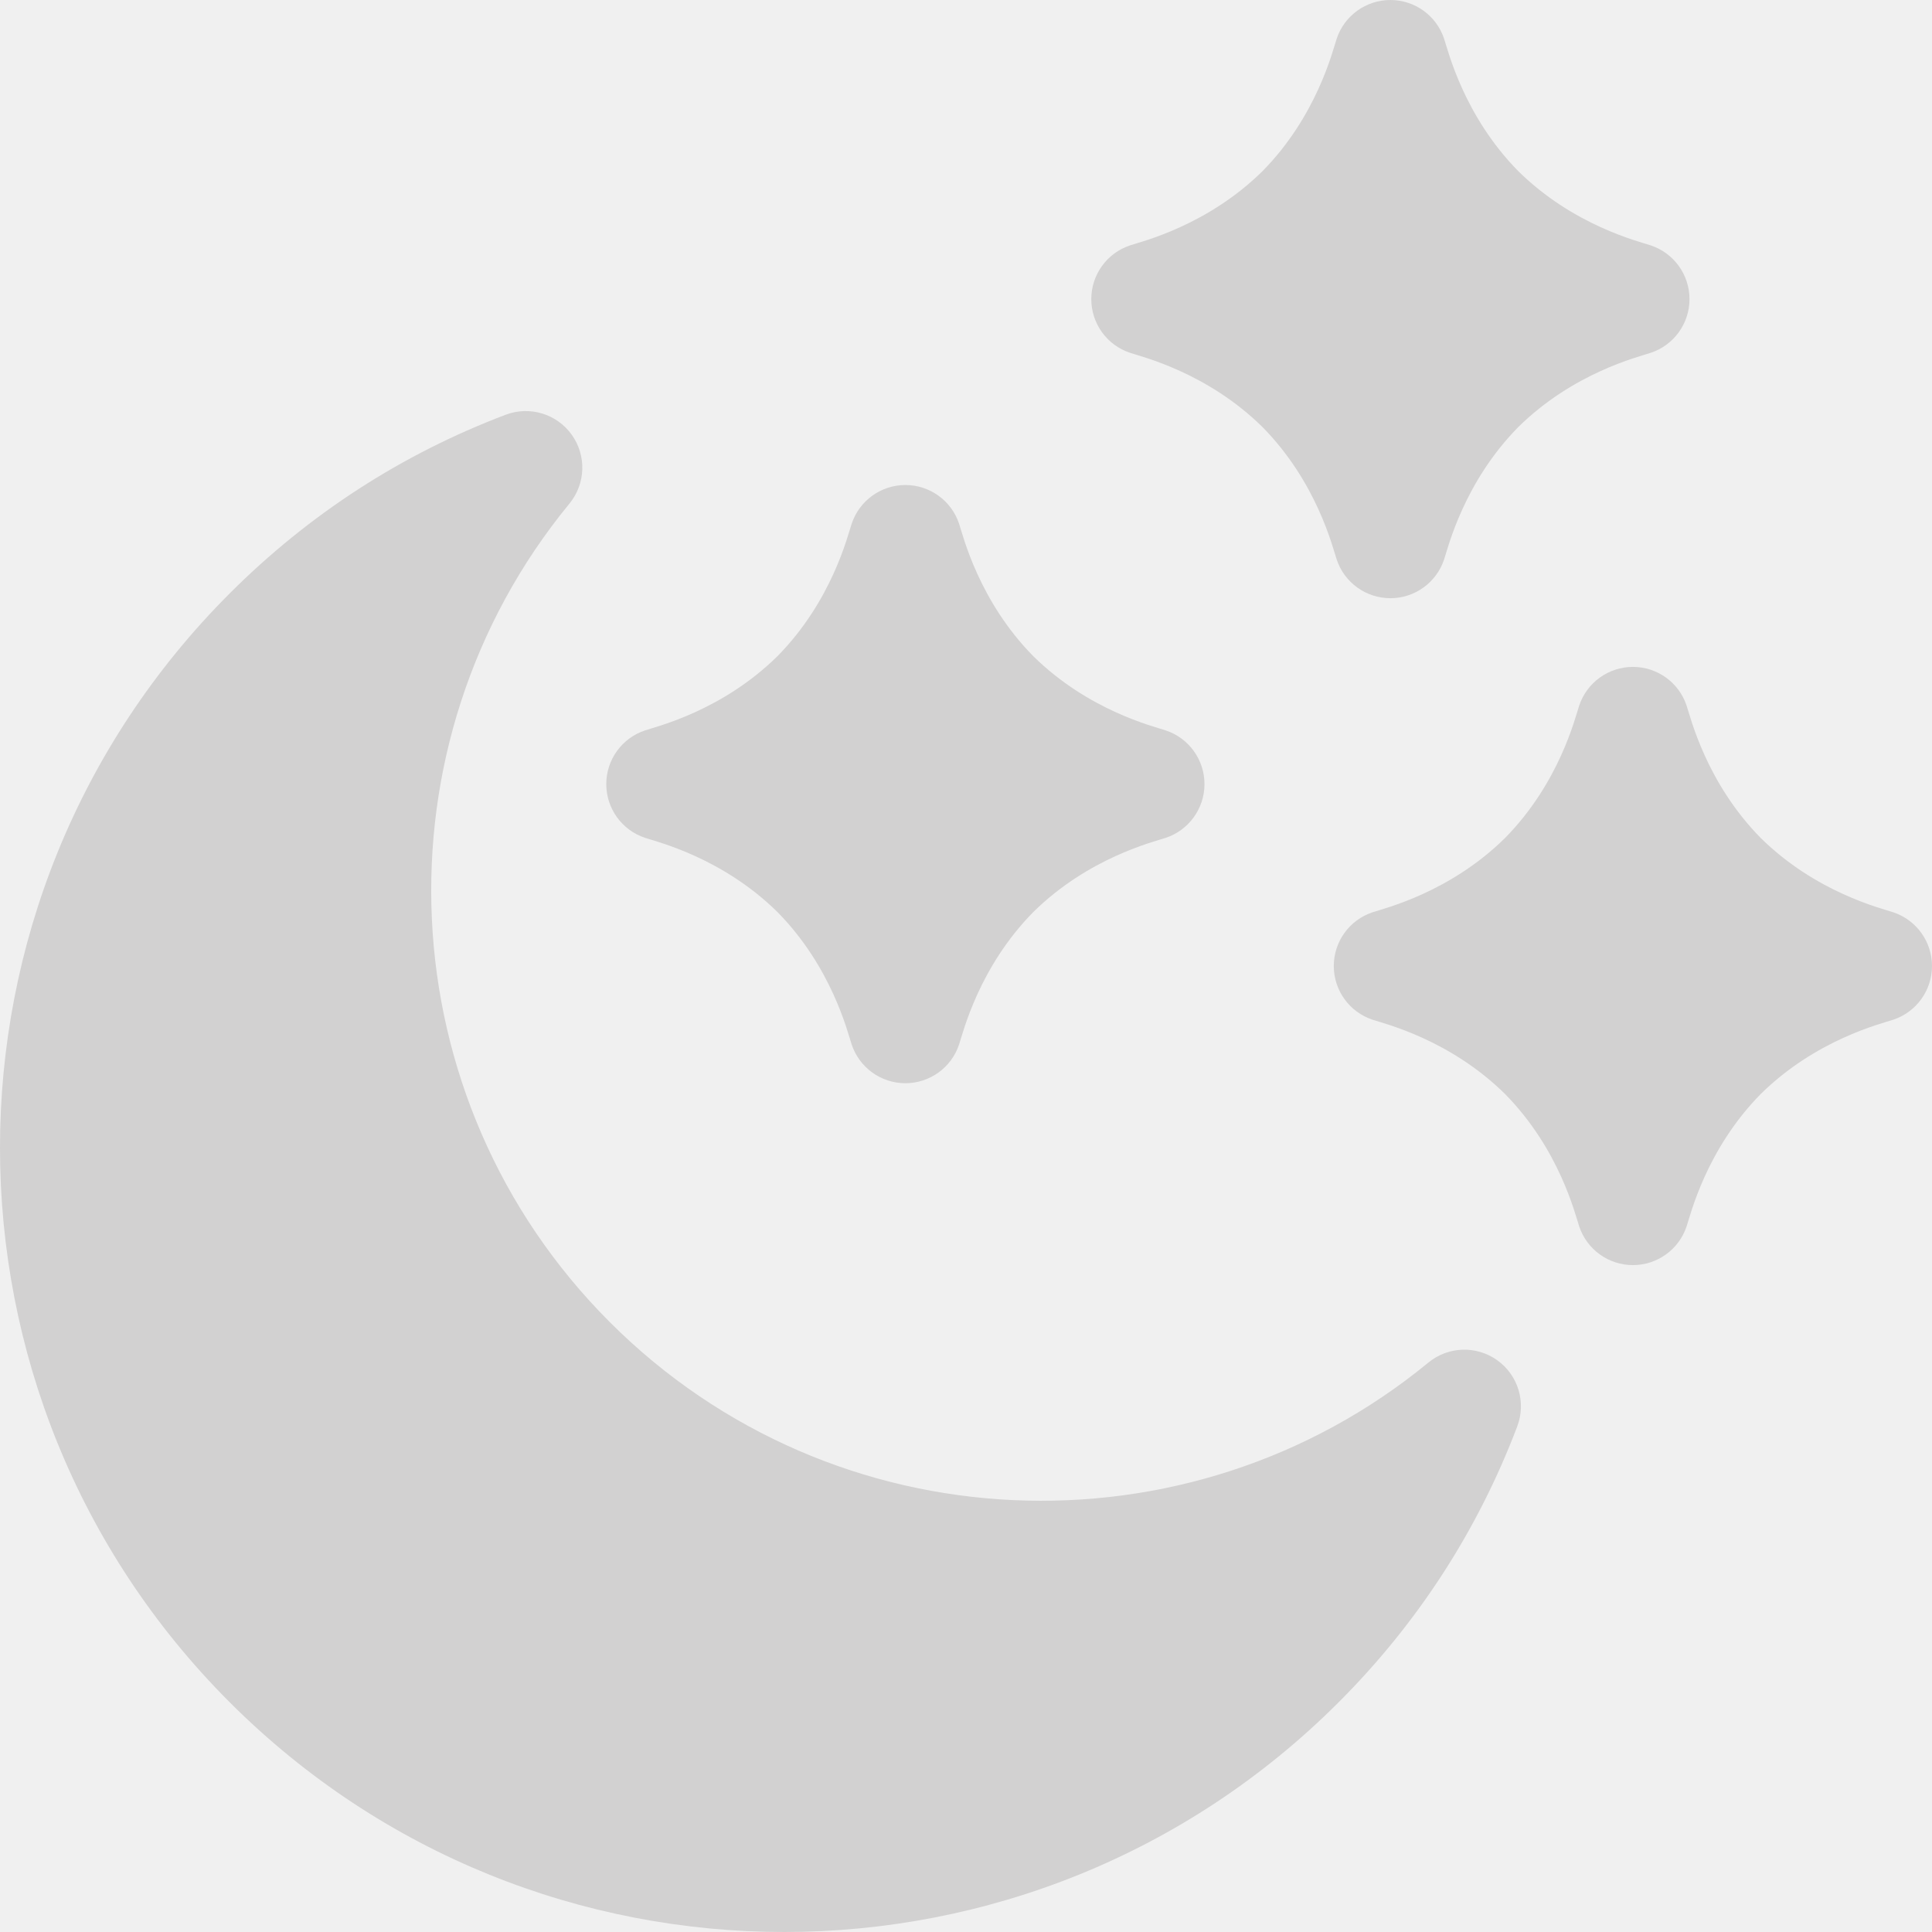
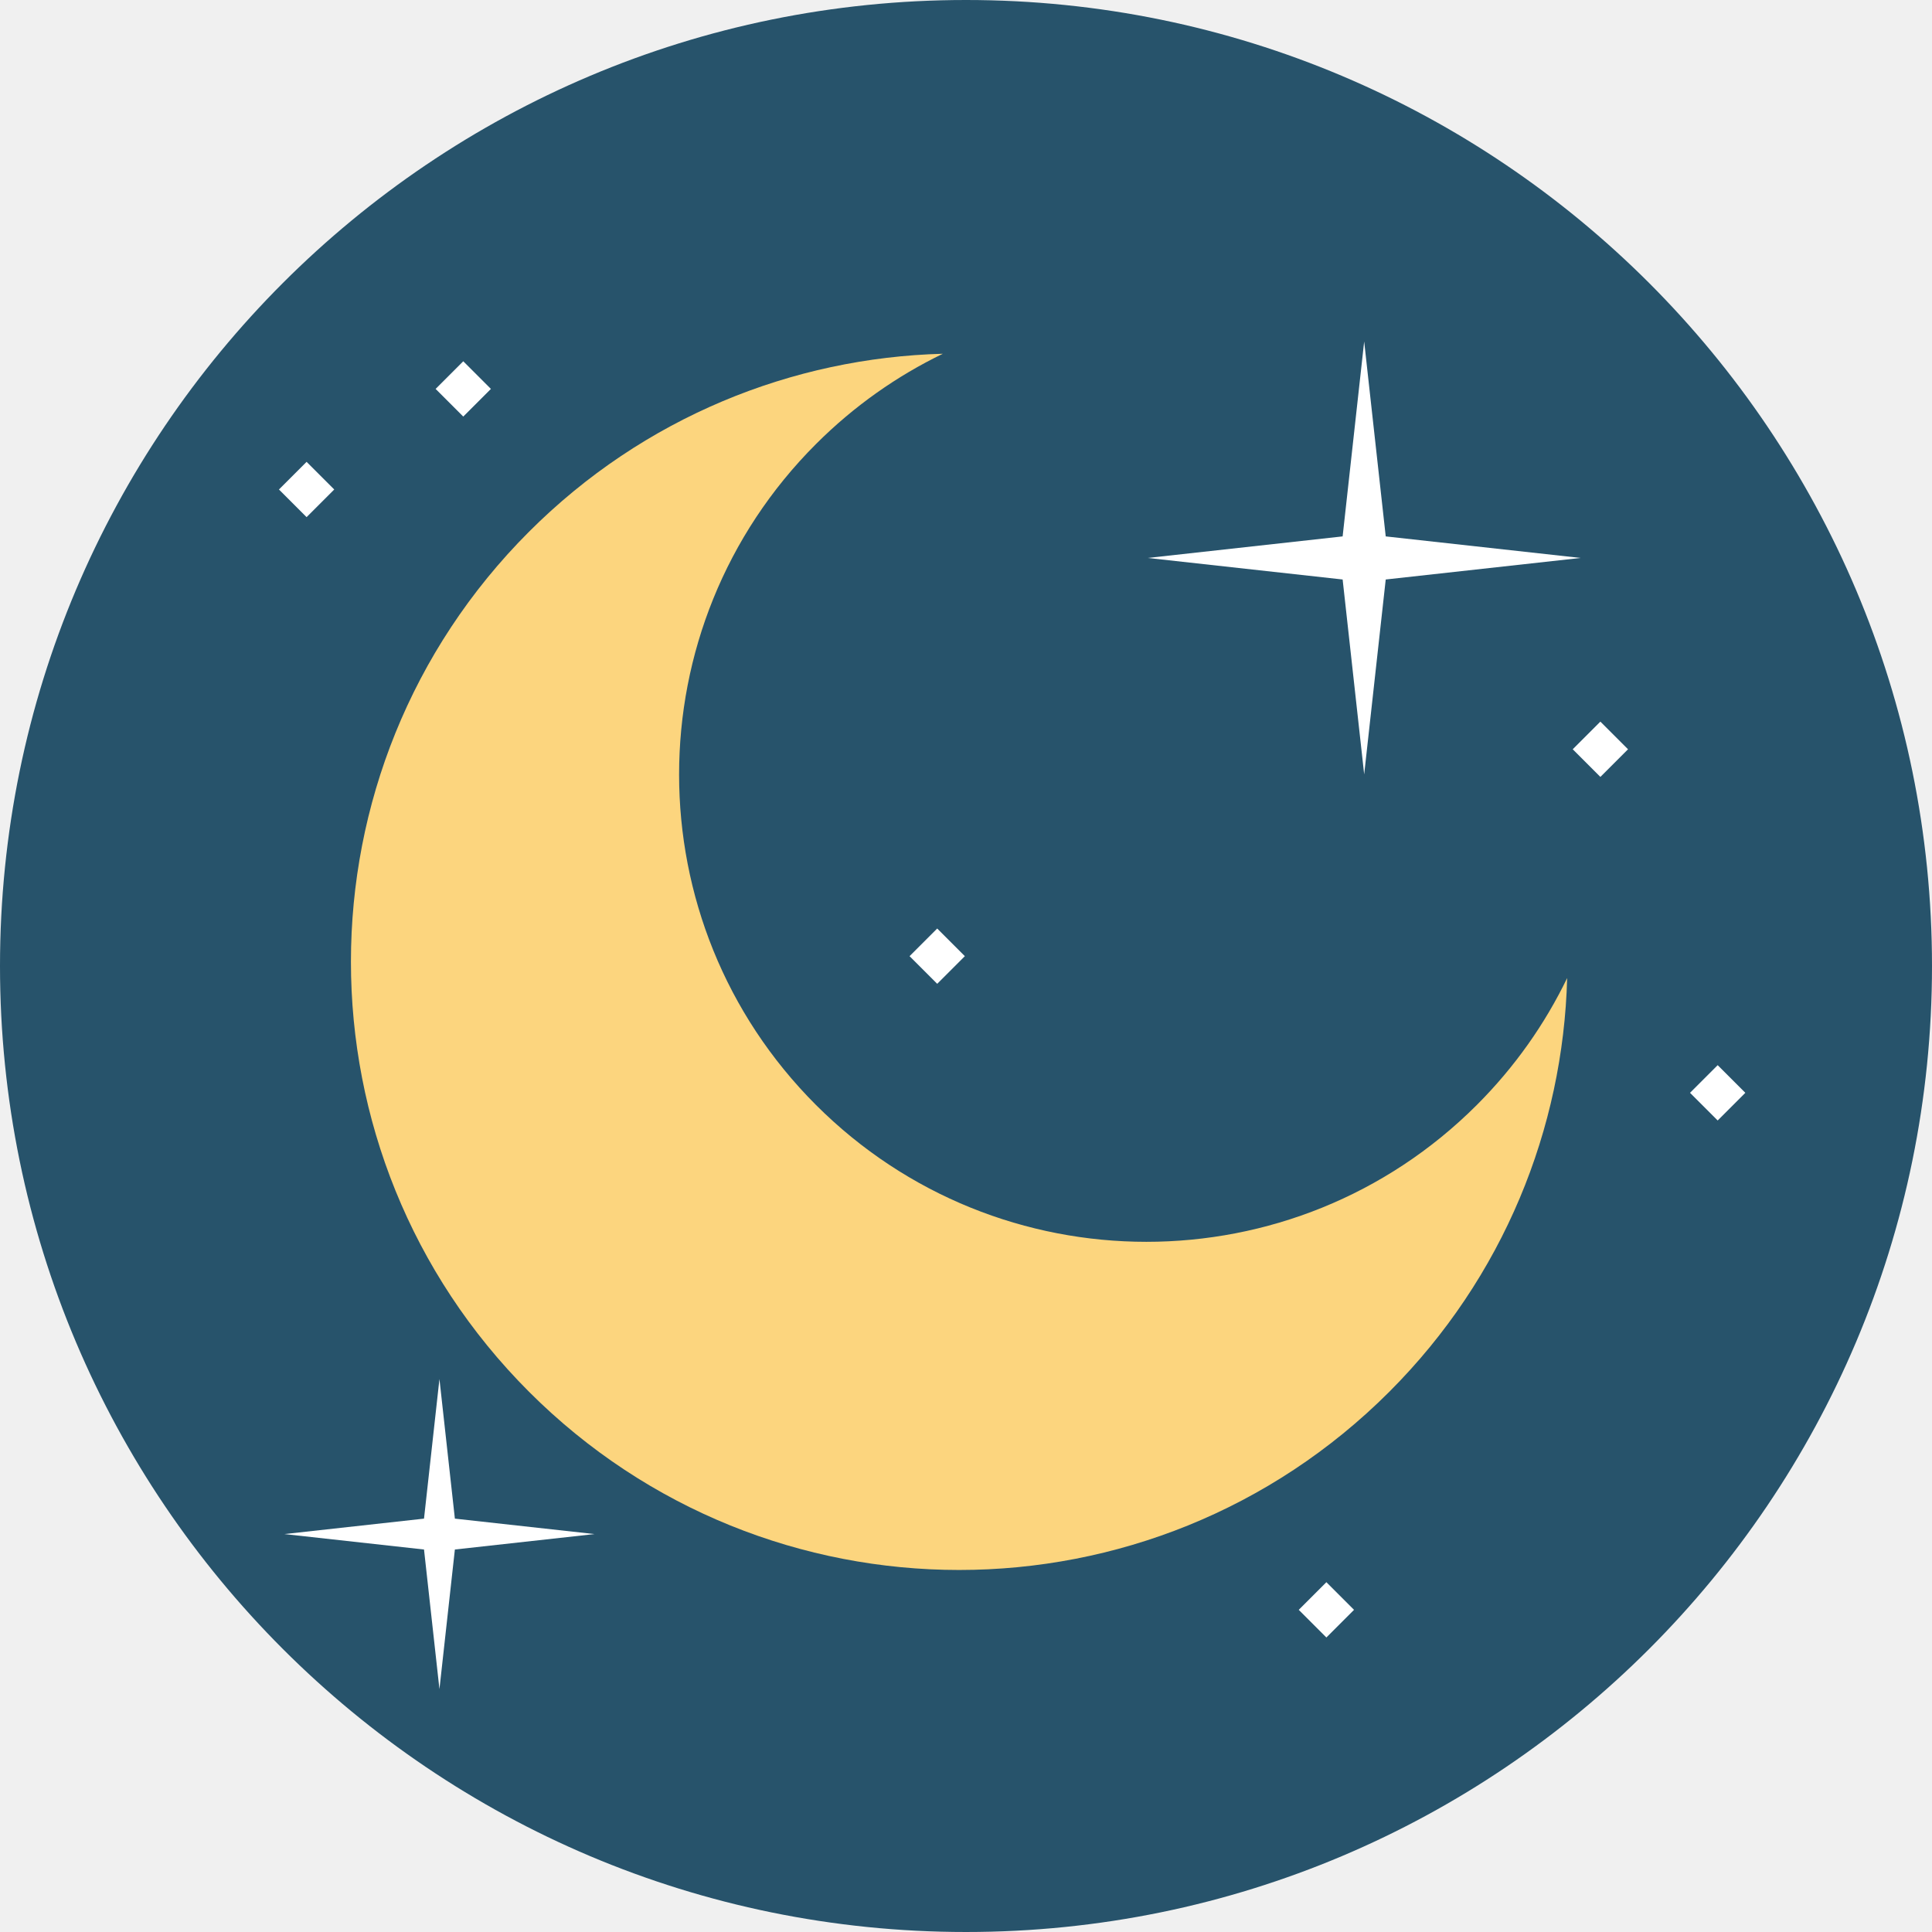
- <svg xmlns="http://www.w3.org/2000/svg" fill="#d2d1d1" id="Layer_1" enable-background="new 0 0 512 512" viewBox="0 0 512 512">
+ <svg xmlns="http://www.w3.org/2000/svg" version="1.1" id="Capa_1" x="0px" y="0px" viewBox="0 0 511.989 511.989" style="enable-background:new 0 0 511.989 511.989;" xml:space="preserve">
+   <circle style="fill:#27536B;" cx="255.994" cy="255.994" r="255.994" />
+   <path style="fill:#FCD57E;" d="M391.37,292.817c-48.362,48.362-126.774,48.362-175.136,0s-48.362-126.774,0-175.136  c10.084-10.084,21.476-18.057,33.627-23.935c-39.798,1.061-79.279,16.774-109.653,47.147c-62.946,62.946-62.946,165.003,0,227.949  s165.003,62.946,227.949,0c30.374-30.374,46.086-69.854,47.147-109.653C409.427,271.341,401.454,282.733,391.37,292.817z" />
  <g>
-     <path d="m396.81 360.493c-5.521-3.963-13.02-3.72-18.271.599-63.497 52.188-157.62 48.596-216.925-10.707-59.168-59.166-63.026-153.269-10.707-216.923 4.316-5.251 4.561-12.749.598-18.271-3.964-5.523-11.144-7.689-17.501-5.28-27.55 10.439-52.153 26.367-73.124 47.339-81.253 81.246-81.096 212.784-.001 293.874 81.235 81.237 212.777 81.098 293.873 0 20.97-20.971 36.896-45.574 47.338-73.129 2.41-6.356.243-13.538-5.28-17.502z" />
-     <path d="m170.939 222.034c3.257 1.086 20.445 5.241 35.095 19.665 14.425 14.65 18.58 31.838 19.665 35.095 2.037 6.132 7.773 10.271 14.235 10.271s12.198-4.139 14.235-10.271c1.086-3.257 5.241-20.445 19.665-35.095 14.65-14.425 31.838-18.579 35.095-19.665 6.132-2.037 10.271-7.773 10.271-14.235s-4.139-12.198-10.271-14.235c-3.257-1.086-20.445-5.241-35.095-19.665-14.425-14.65-18.58-31.838-19.665-35.095-2.037-6.132-7.773-10.271-14.235-10.271s-12.198 4.139-14.235 10.271c-1.086 3.257-5.241 20.445-19.665 35.095-14.65 14.425-31.838 18.579-35.095 19.665-6.132 2.037-10.271 7.773-10.271 14.235s4.139 12.198 10.271 14.235z" />
-     <path d="m299.472 93.501c3.257 1.086 20.445 5.241 35.095 19.665 14.425 14.65 18.58 31.838 19.665 35.095 2.037 6.132 7.773 10.271 14.235 10.271s12.198-4.139 14.235-10.271c1.086-3.257 5.24-20.445 19.665-35.095 14.65-14.425 31.838-18.579 35.095-19.665 6.132-2.037 10.271-7.773 10.271-14.235s-4.139-12.198-10.271-14.235c-3.257-1.086-20.446-5.241-35.095-19.665-14.425-14.65-18.58-31.838-19.665-35.095-2.036-6.132-7.772-10.271-14.234-10.271s-12.198 4.139-14.235 10.271c-1.086 3.257-5.24 20.445-19.665 35.095-14.65 14.425-31.838 18.579-35.095 19.665-6.132 2.037-10.271 7.773-10.271 14.235s4.139 12.198 10.27 14.235z" />
-     <path d="m501.729 241.765c-3.257-1.086-20.445-5.241-35.095-19.665-14.425-14.65-18.58-31.838-19.665-35.095-2.037-6.132-7.773-10.271-14.235-10.271s-12.198 4.139-14.235 10.271c-1.086 3.257-5.24 20.445-19.665 35.095-14.65 14.425-31.838 18.579-35.095 19.665-6.132 2.037-10.271 7.773-10.271 14.235s4.139 12.198 10.271 14.235c3.257 1.086 20.445 5.241 35.095 19.665 14.425 14.65 18.579 31.838 19.665 35.095 2.037 6.132 7.773 10.271 14.235 10.271s12.198-4.139 14.235-10.271c1.086-3.257 5.241-20.445 19.665-35.095 14.65-14.425 31.838-18.579 35.095-19.665 6.132-2.037 10.271-7.773 10.271-14.235s-4.139-12.198-10.271-14.235z" />
+     <polygon style="fill:#FFFFFF;" points="355.804,153.568 361.513,205.217 367.224,153.568 418.873,147.859 367.224,142.148    361.513,90.499 355.804,142.148 304.154,147.859  " />
+     <polygon style="fill:#FFFFFF;" points="112.365,410.626 116.455,447.623 120.545,410.626 157.542,406.536 120.545,402.446    116.455,365.449 112.365,402.446 75.368,406.536  " />
+     <rect x="243.188" y="248.208" transform="matrix(0.7071 -0.7071 0.7071 0.7071 -106.4278 249.8396)" style="fill:#FFFFFF;" width="10.362" height="10.362" />
+     <rect x="418.93" y="193.377" transform="matrix(0.7071 -0.7071 0.7071 0.7071 -16.1825 358.0481)" style="fill:#FFFFFF;" width="10.362" height="10.362" />
+     <rect x="450.017" y="284.419" transform="matrix(0.7071 -0.7071 0.7071 0.7071 -71.4537 406.696)" style="fill:#FFFFFF;" width="10.362" height="10.362" />
+     <rect x="76.067" y="124.535" transform="matrix(0.7071 -0.7071 0.7071 0.7071 -67.9259 95.4443)" style="fill:#FFFFFF;" width="10.362" height="10.362" />
+     <rect x="346.322" y="421.433" transform="matrix(0.7071 -0.7071 0.7071 0.7071 -198.7088 373.5025)" style="fill:#FFFFFF;" width="10.362" height="10.362" />
+     <rect x="117.587" y="97.883" transform="matrix(0.7071 -0.7071 0.7071 0.7071 -36.9191 116.9972)" style="fill:#FFFFFF;" width="10.362" height="10.362" />
  </g>
+   <g>
+ </g>
+   <g>
+ </g>
+   <g>
+ </g>
+   <g>
+ </g>
+   <g>
+ </g>
+   <g>
+ </g>
+   <g>
+ </g>
+   <g>
+ </g>
+   <g>
+ </g>
+   <g>
+ </g>
+   <g>
+ </g>
+   <g>
+ </g>
+   <g>
+ </g>
+   <g>
+ </g>
+   <g>
+ </g>
</svg>
